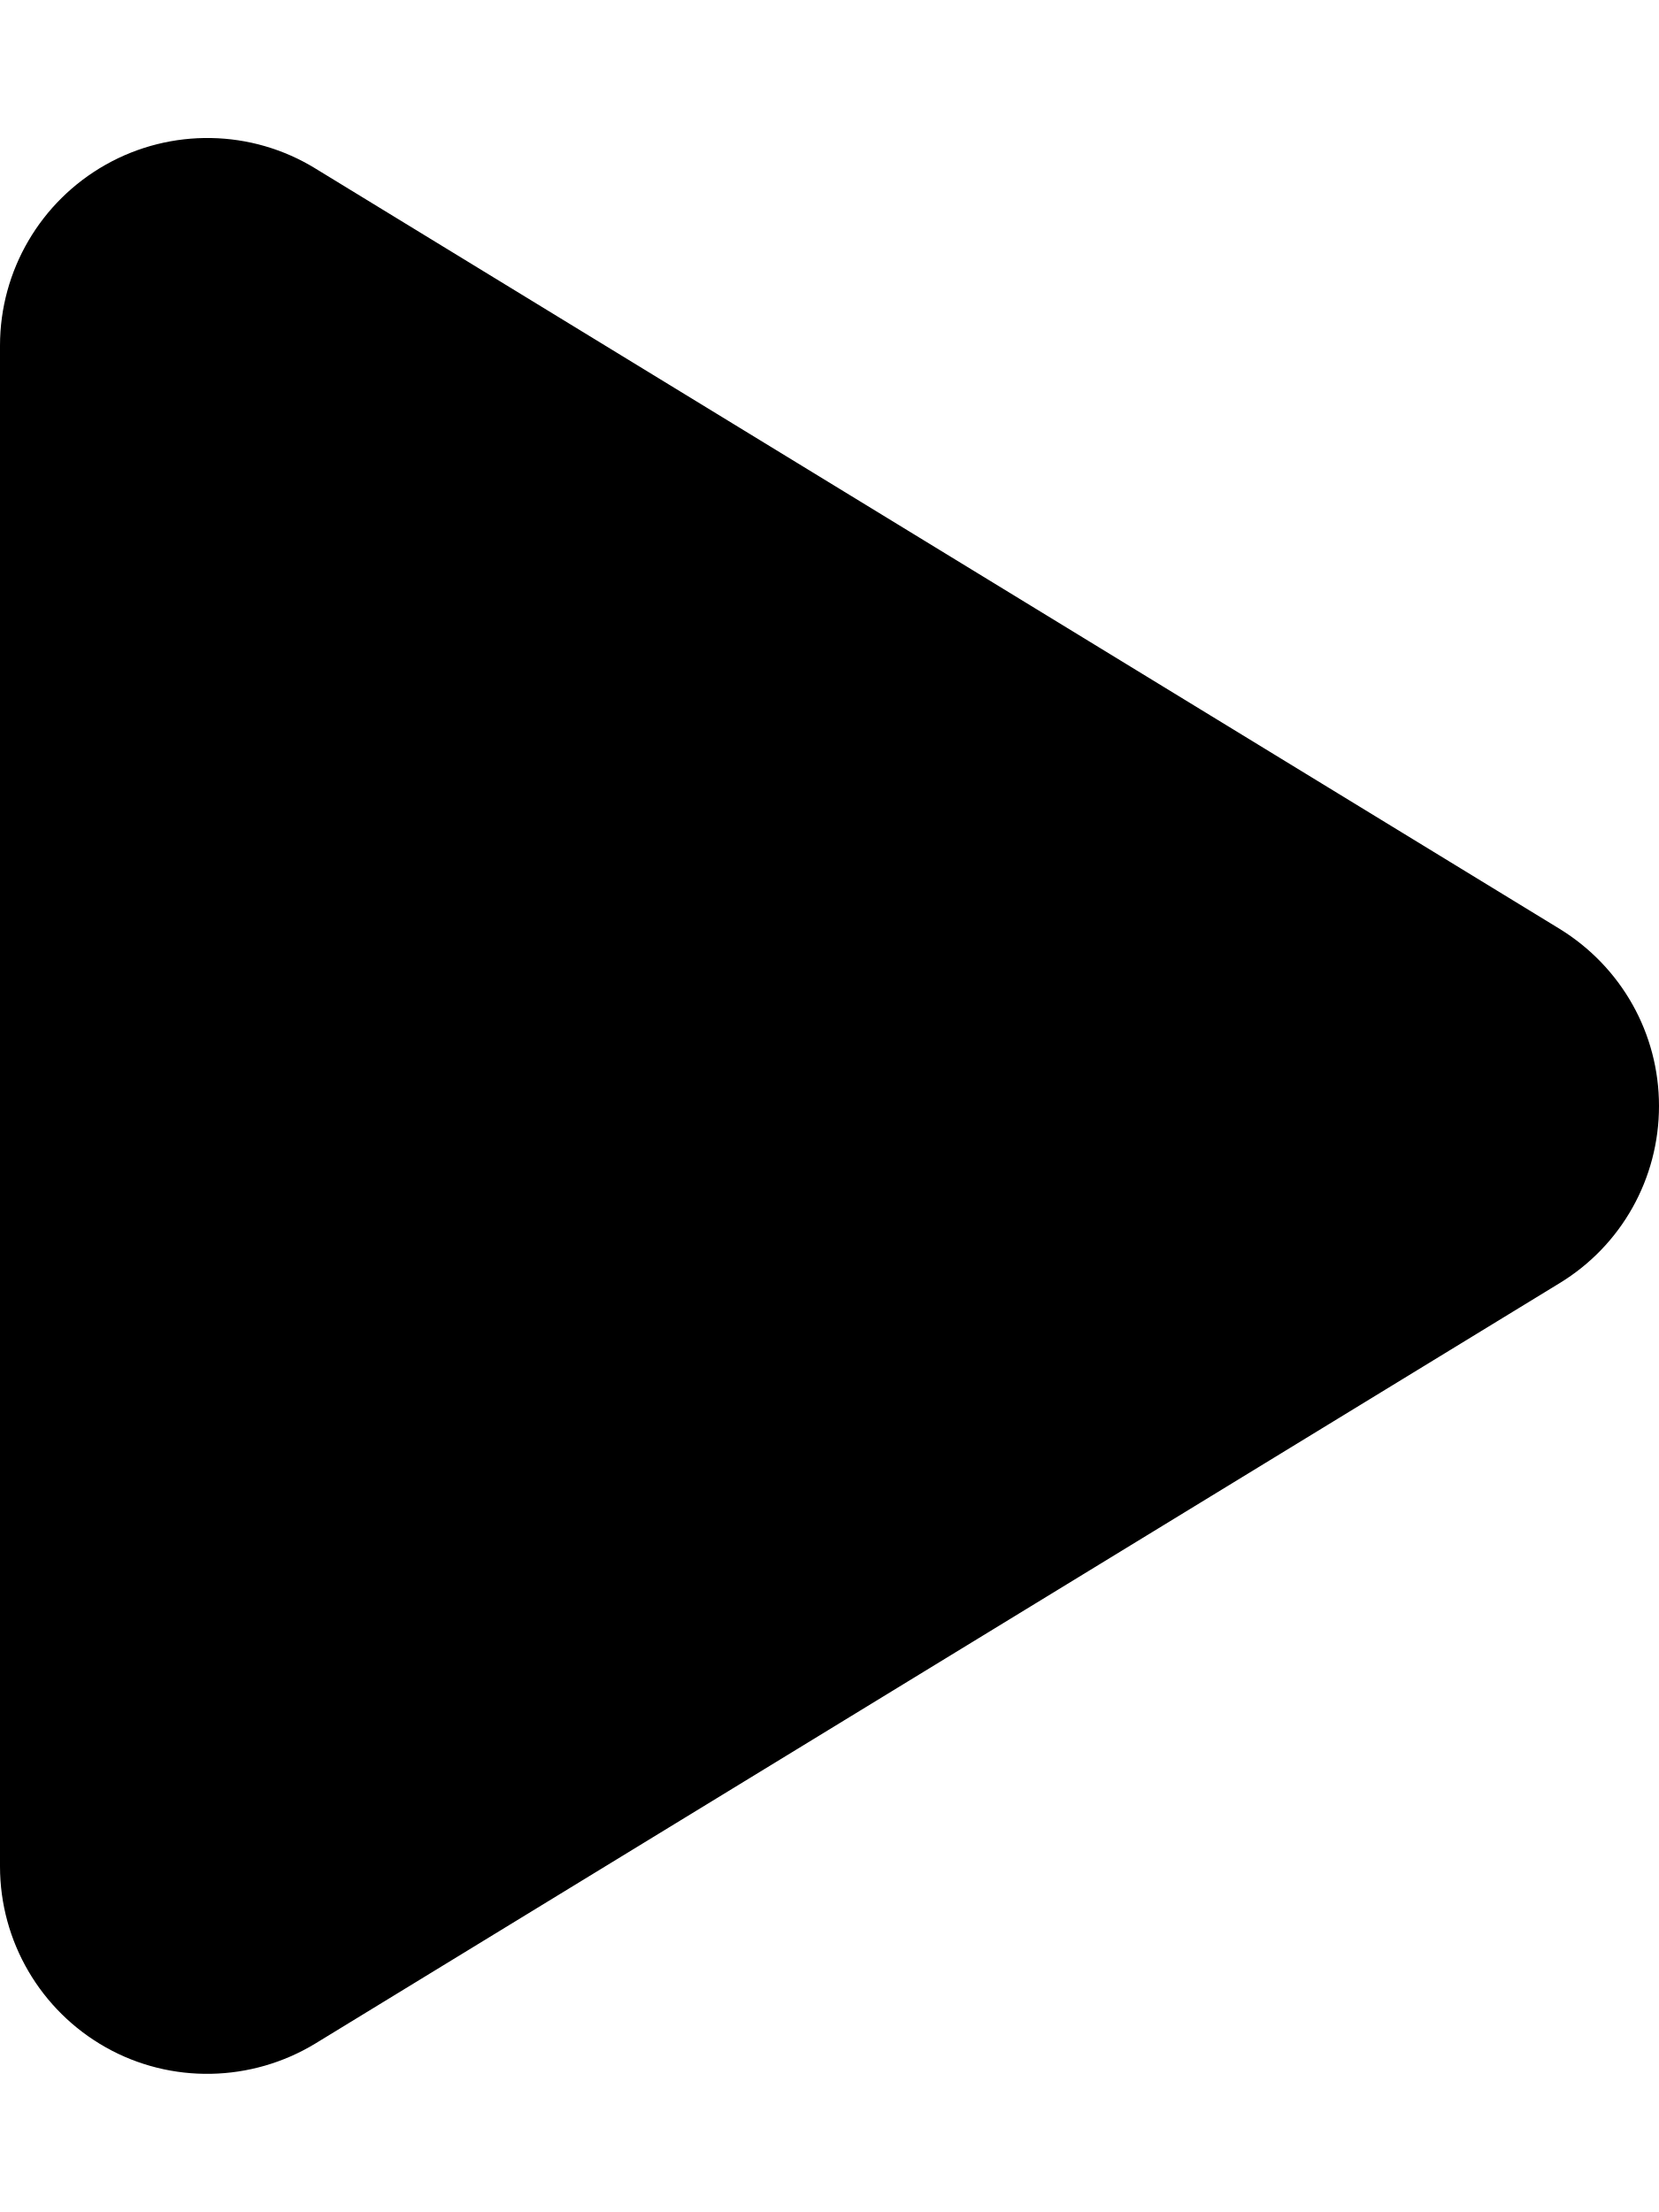
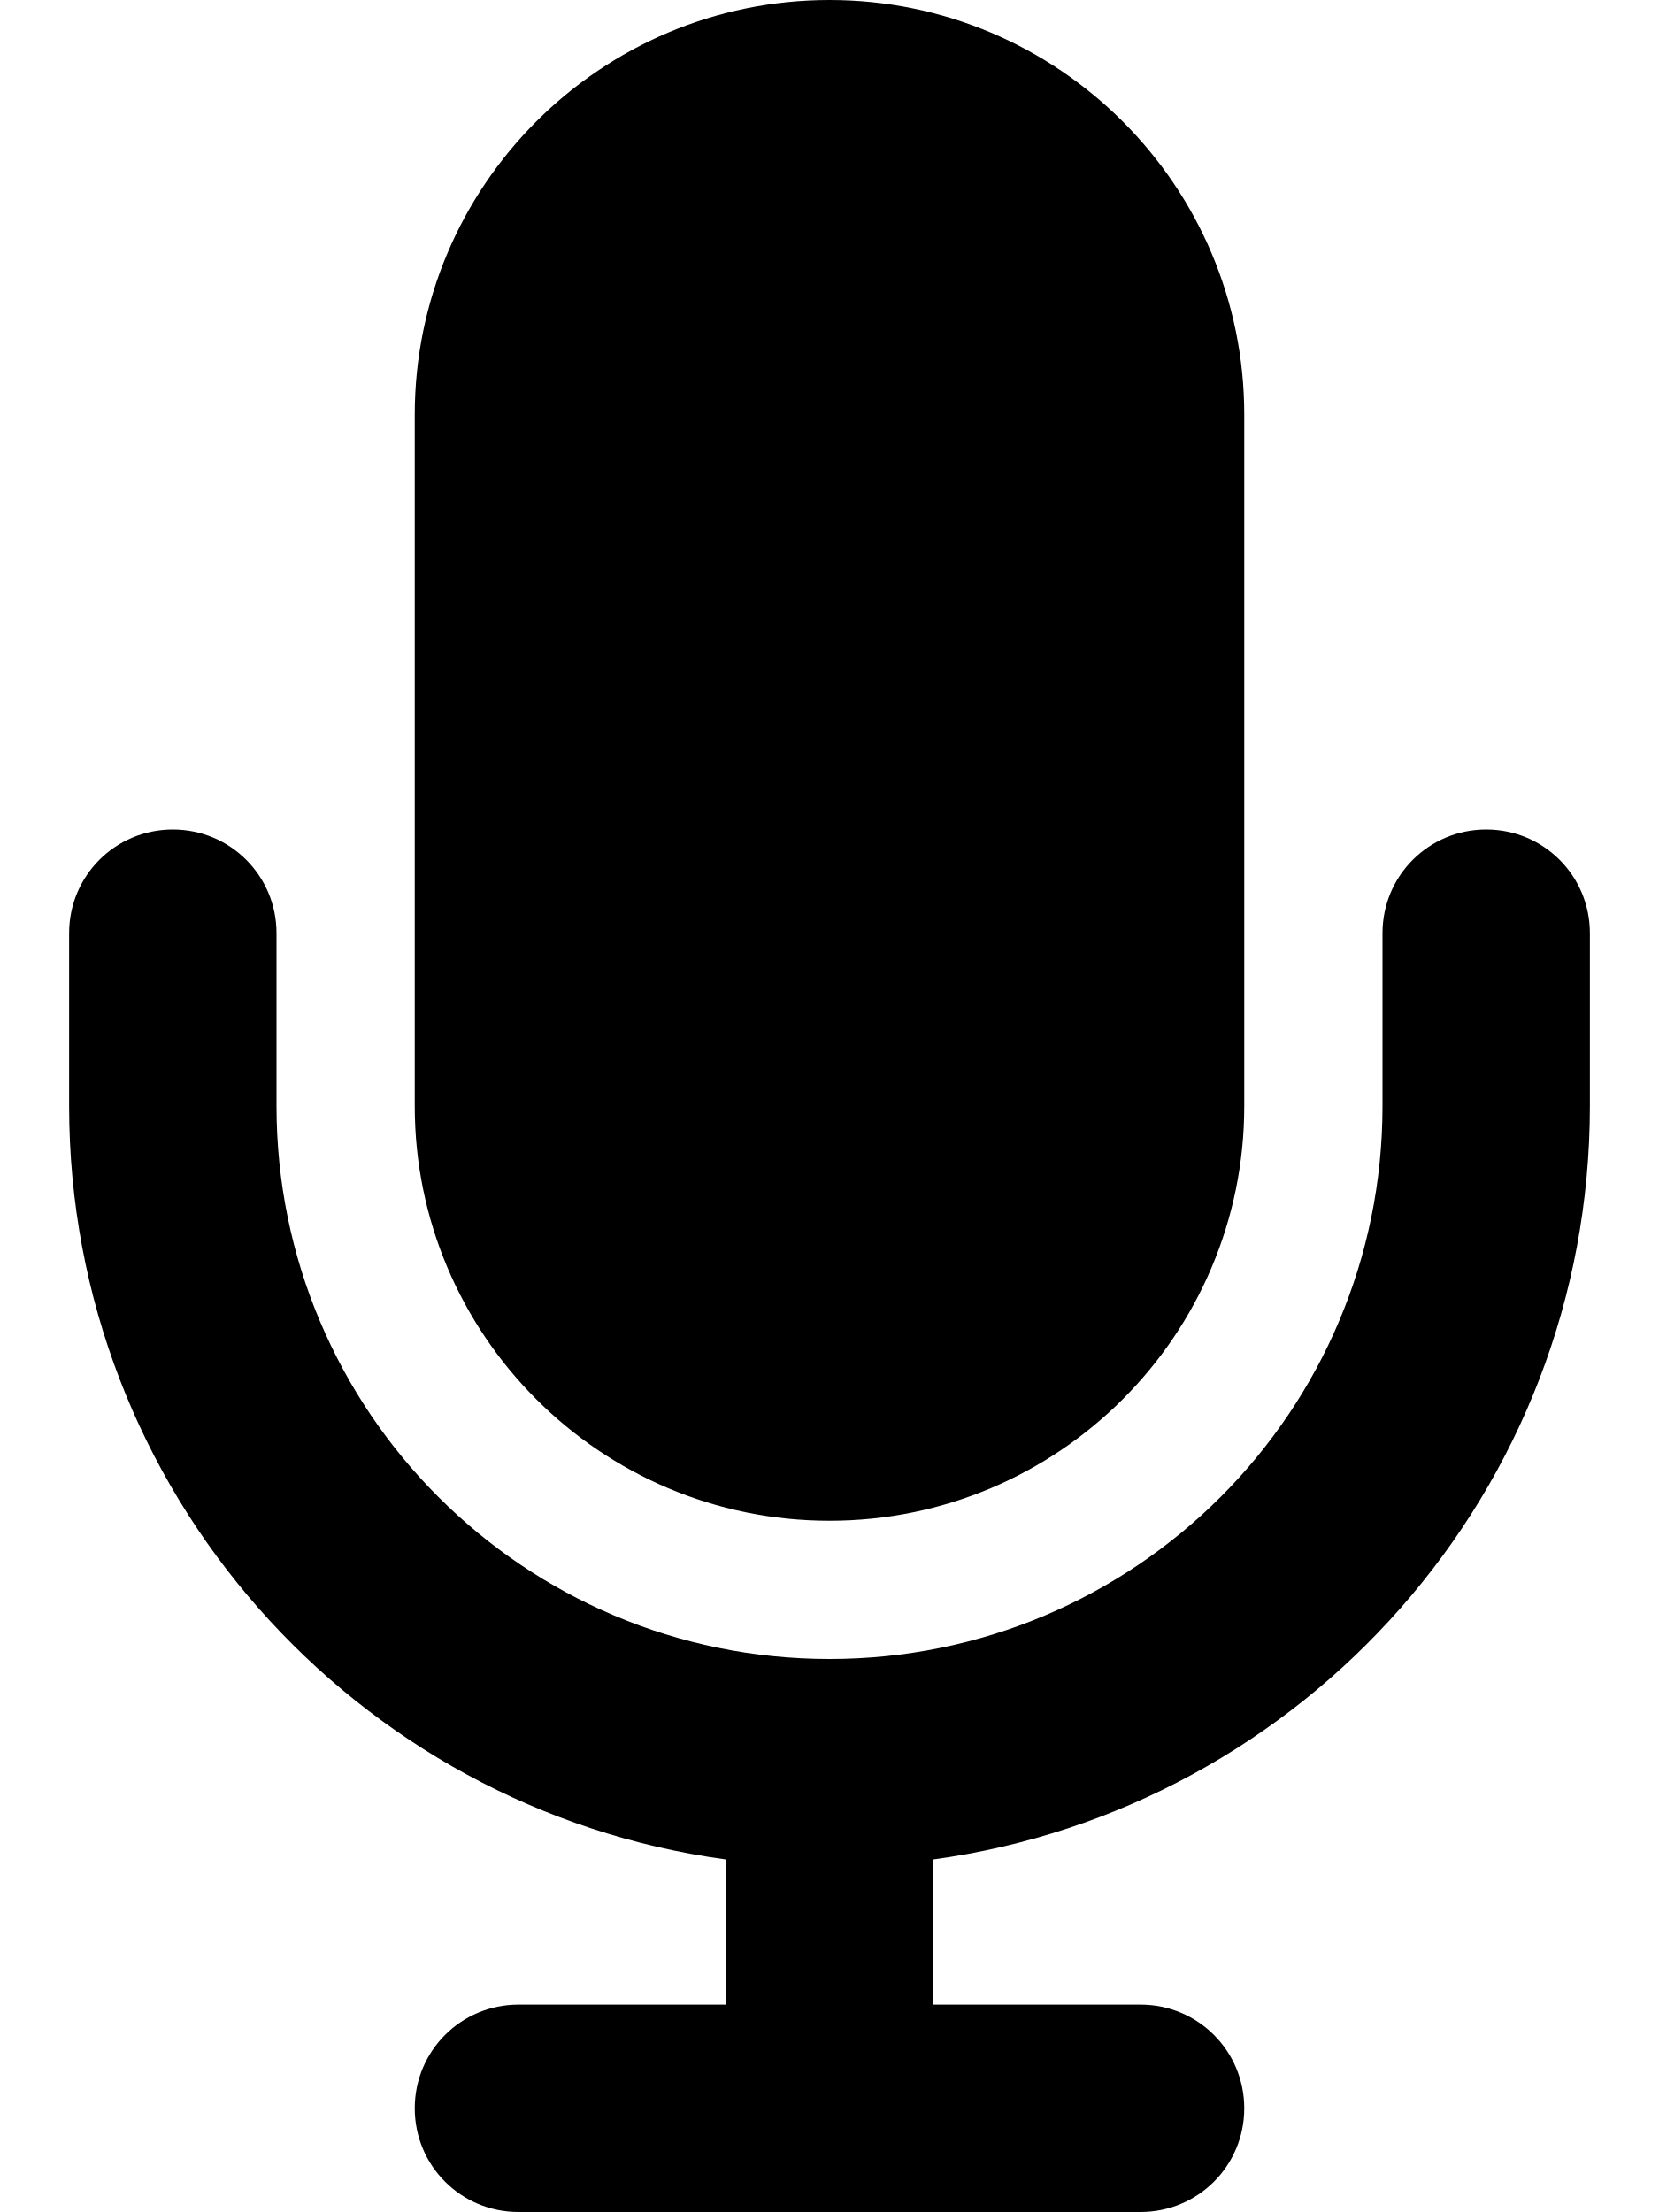
<svg xmlns="http://www.w3.org/2000/svg" viewBox="0 0 384 512">
-   <path d="M73 39c-14.8-9.1-33.4-9.4-48.5-.9S0 62.6 0 80L0 432c0 17.4 9.4 33.4 24.5 41.9s33.7 8.1 48.5-.9L361 297c14.3-8.7 23-24.2 23-41s-8.7-32.2-23-41L73 39z" />
+   <path d="M192 0C139 0 96 43 96 96l0 160c0 53 43 96 96 96s96-43 96-96l0-160c0-53-43-96-96-96zM64 216c0-13.3-10.7-24-24-24s-24 10.7-24 24l0 40c0 89.1 66.2 162.7 152 174.4l0 33.6-48 0c-13.3 0-24 10.7-24 24s10.7 24 24 24l72 0 72 0c13.3 0 24-10.7 24-24s-10.7-24-24-24l-48 0 0-33.6c85.8-11.7 152-85.3 152-174.4l0-40c0-13.3-10.7-24-24-24s-24 10.7-24 24l0 40c0 70.7-57.3 128-128 128s-128-57.3-128-128l0-40z" />
</svg>
